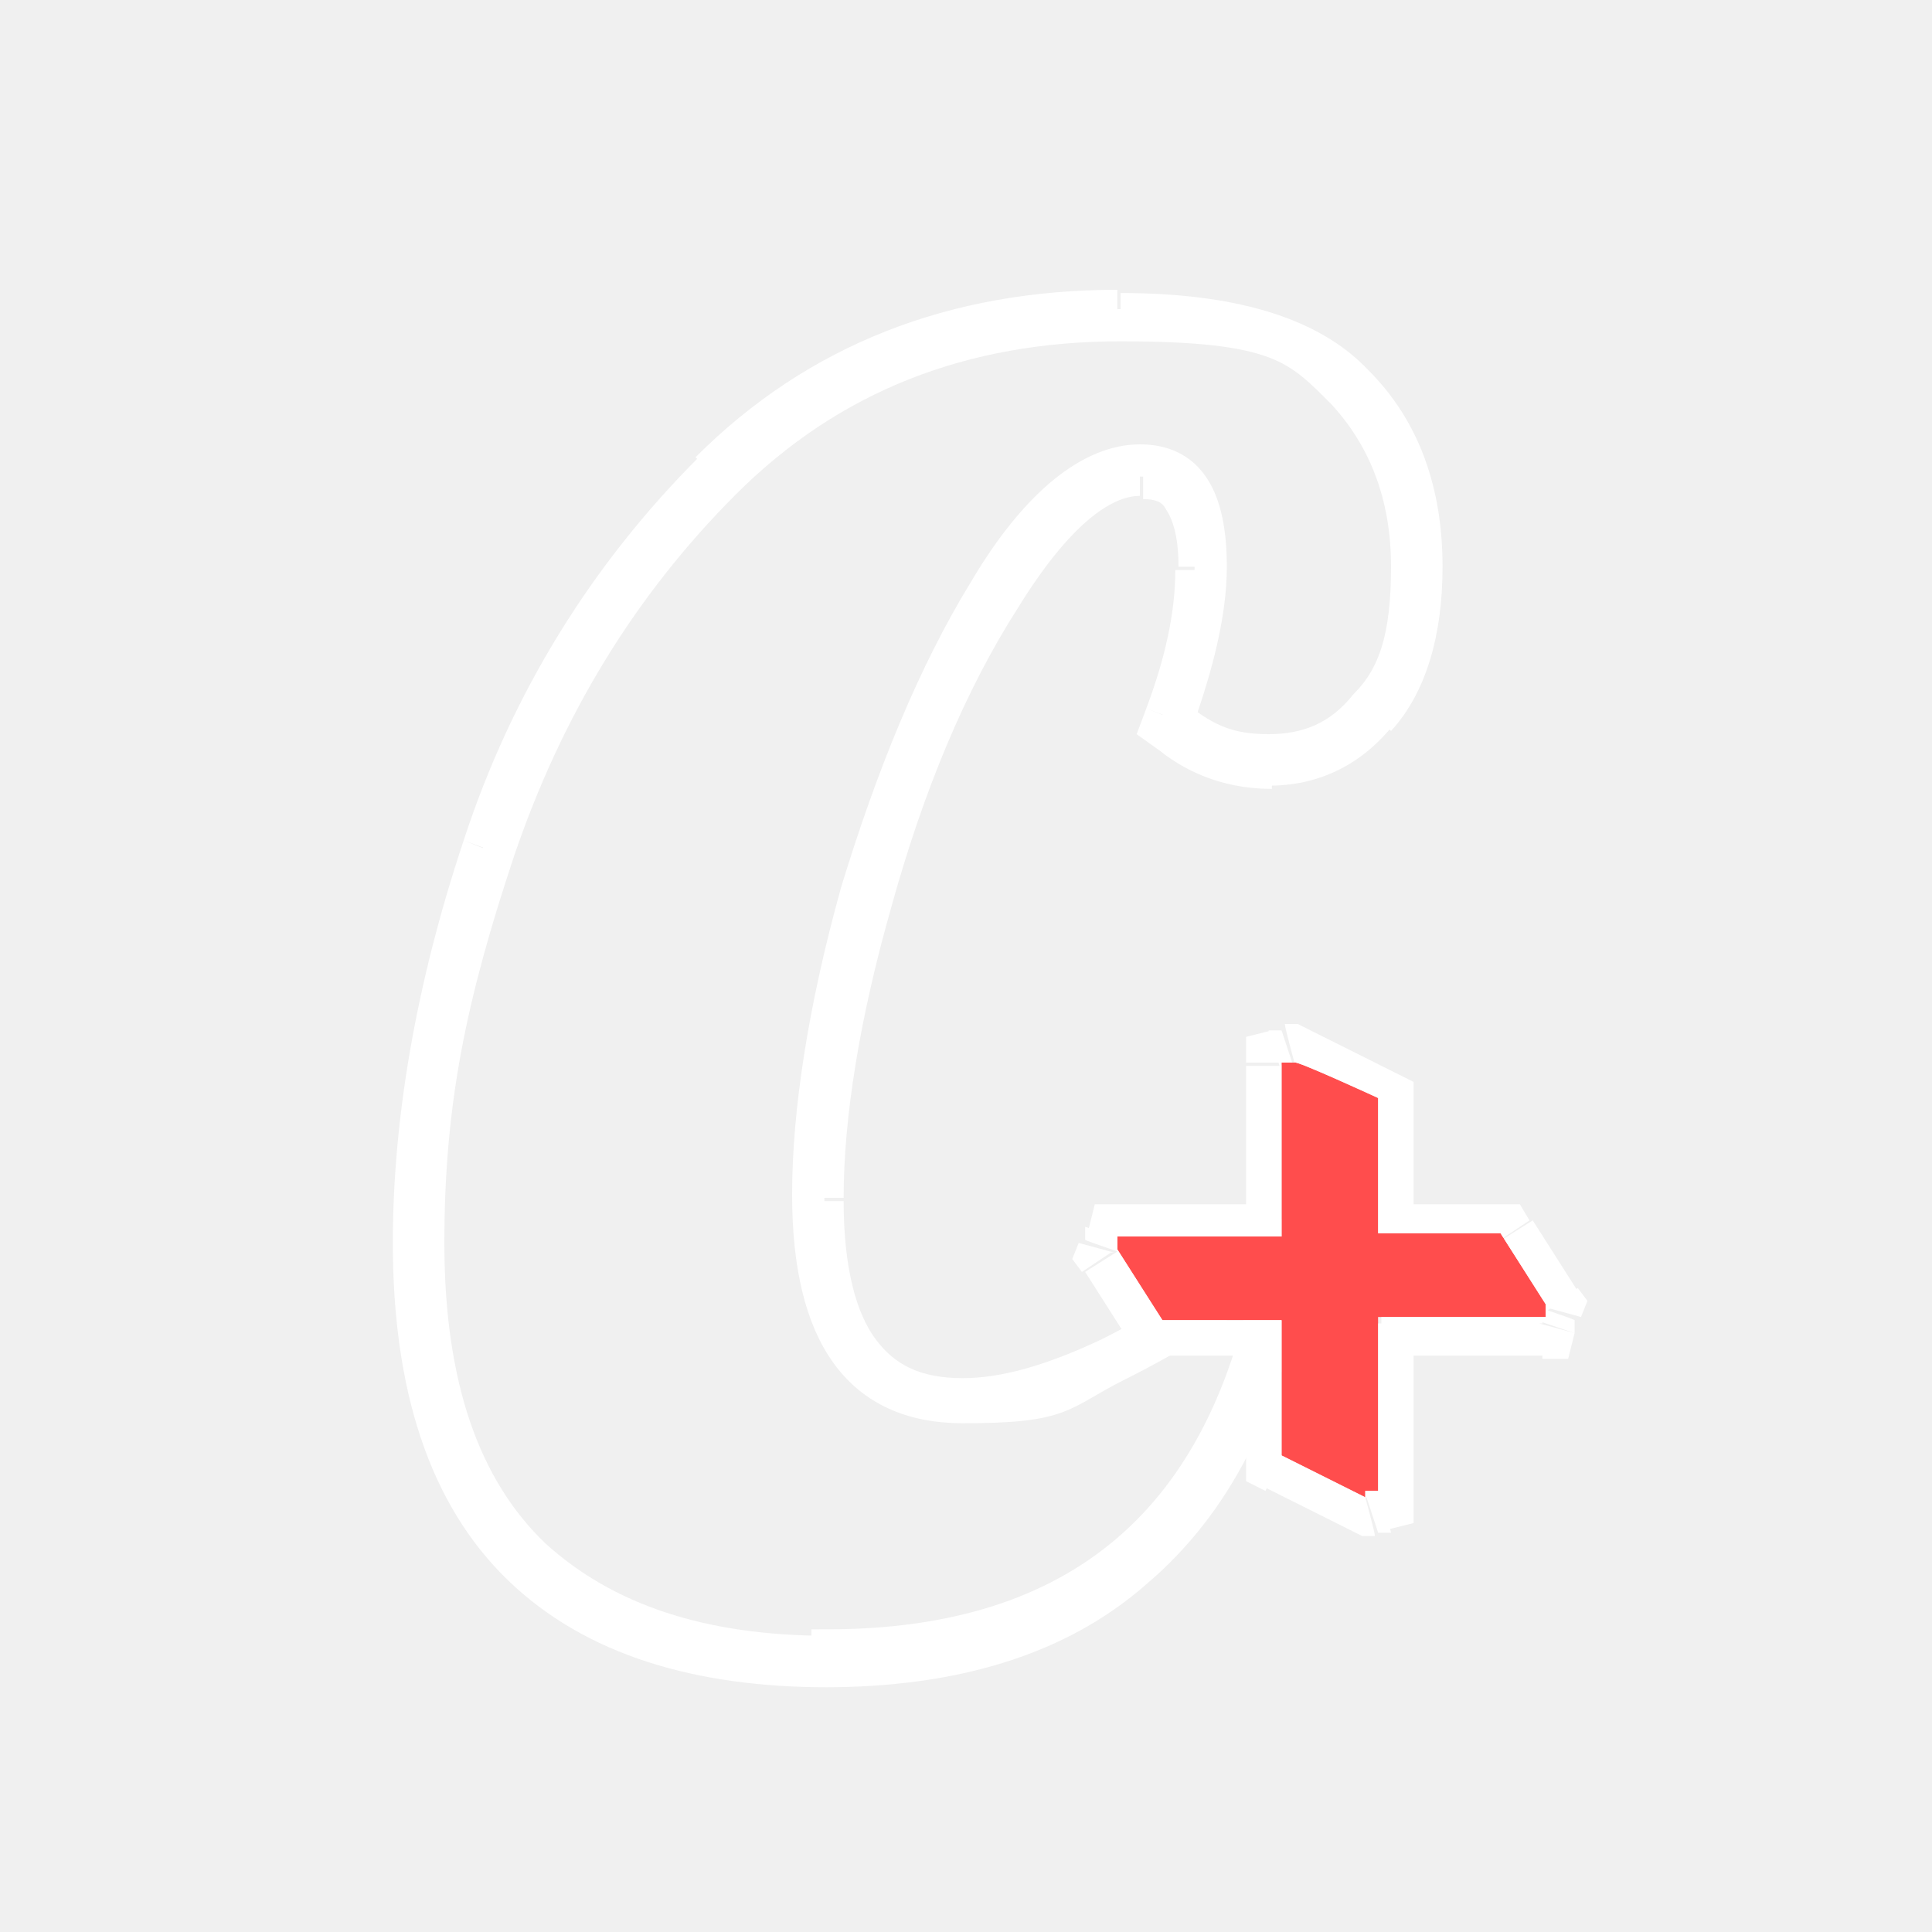
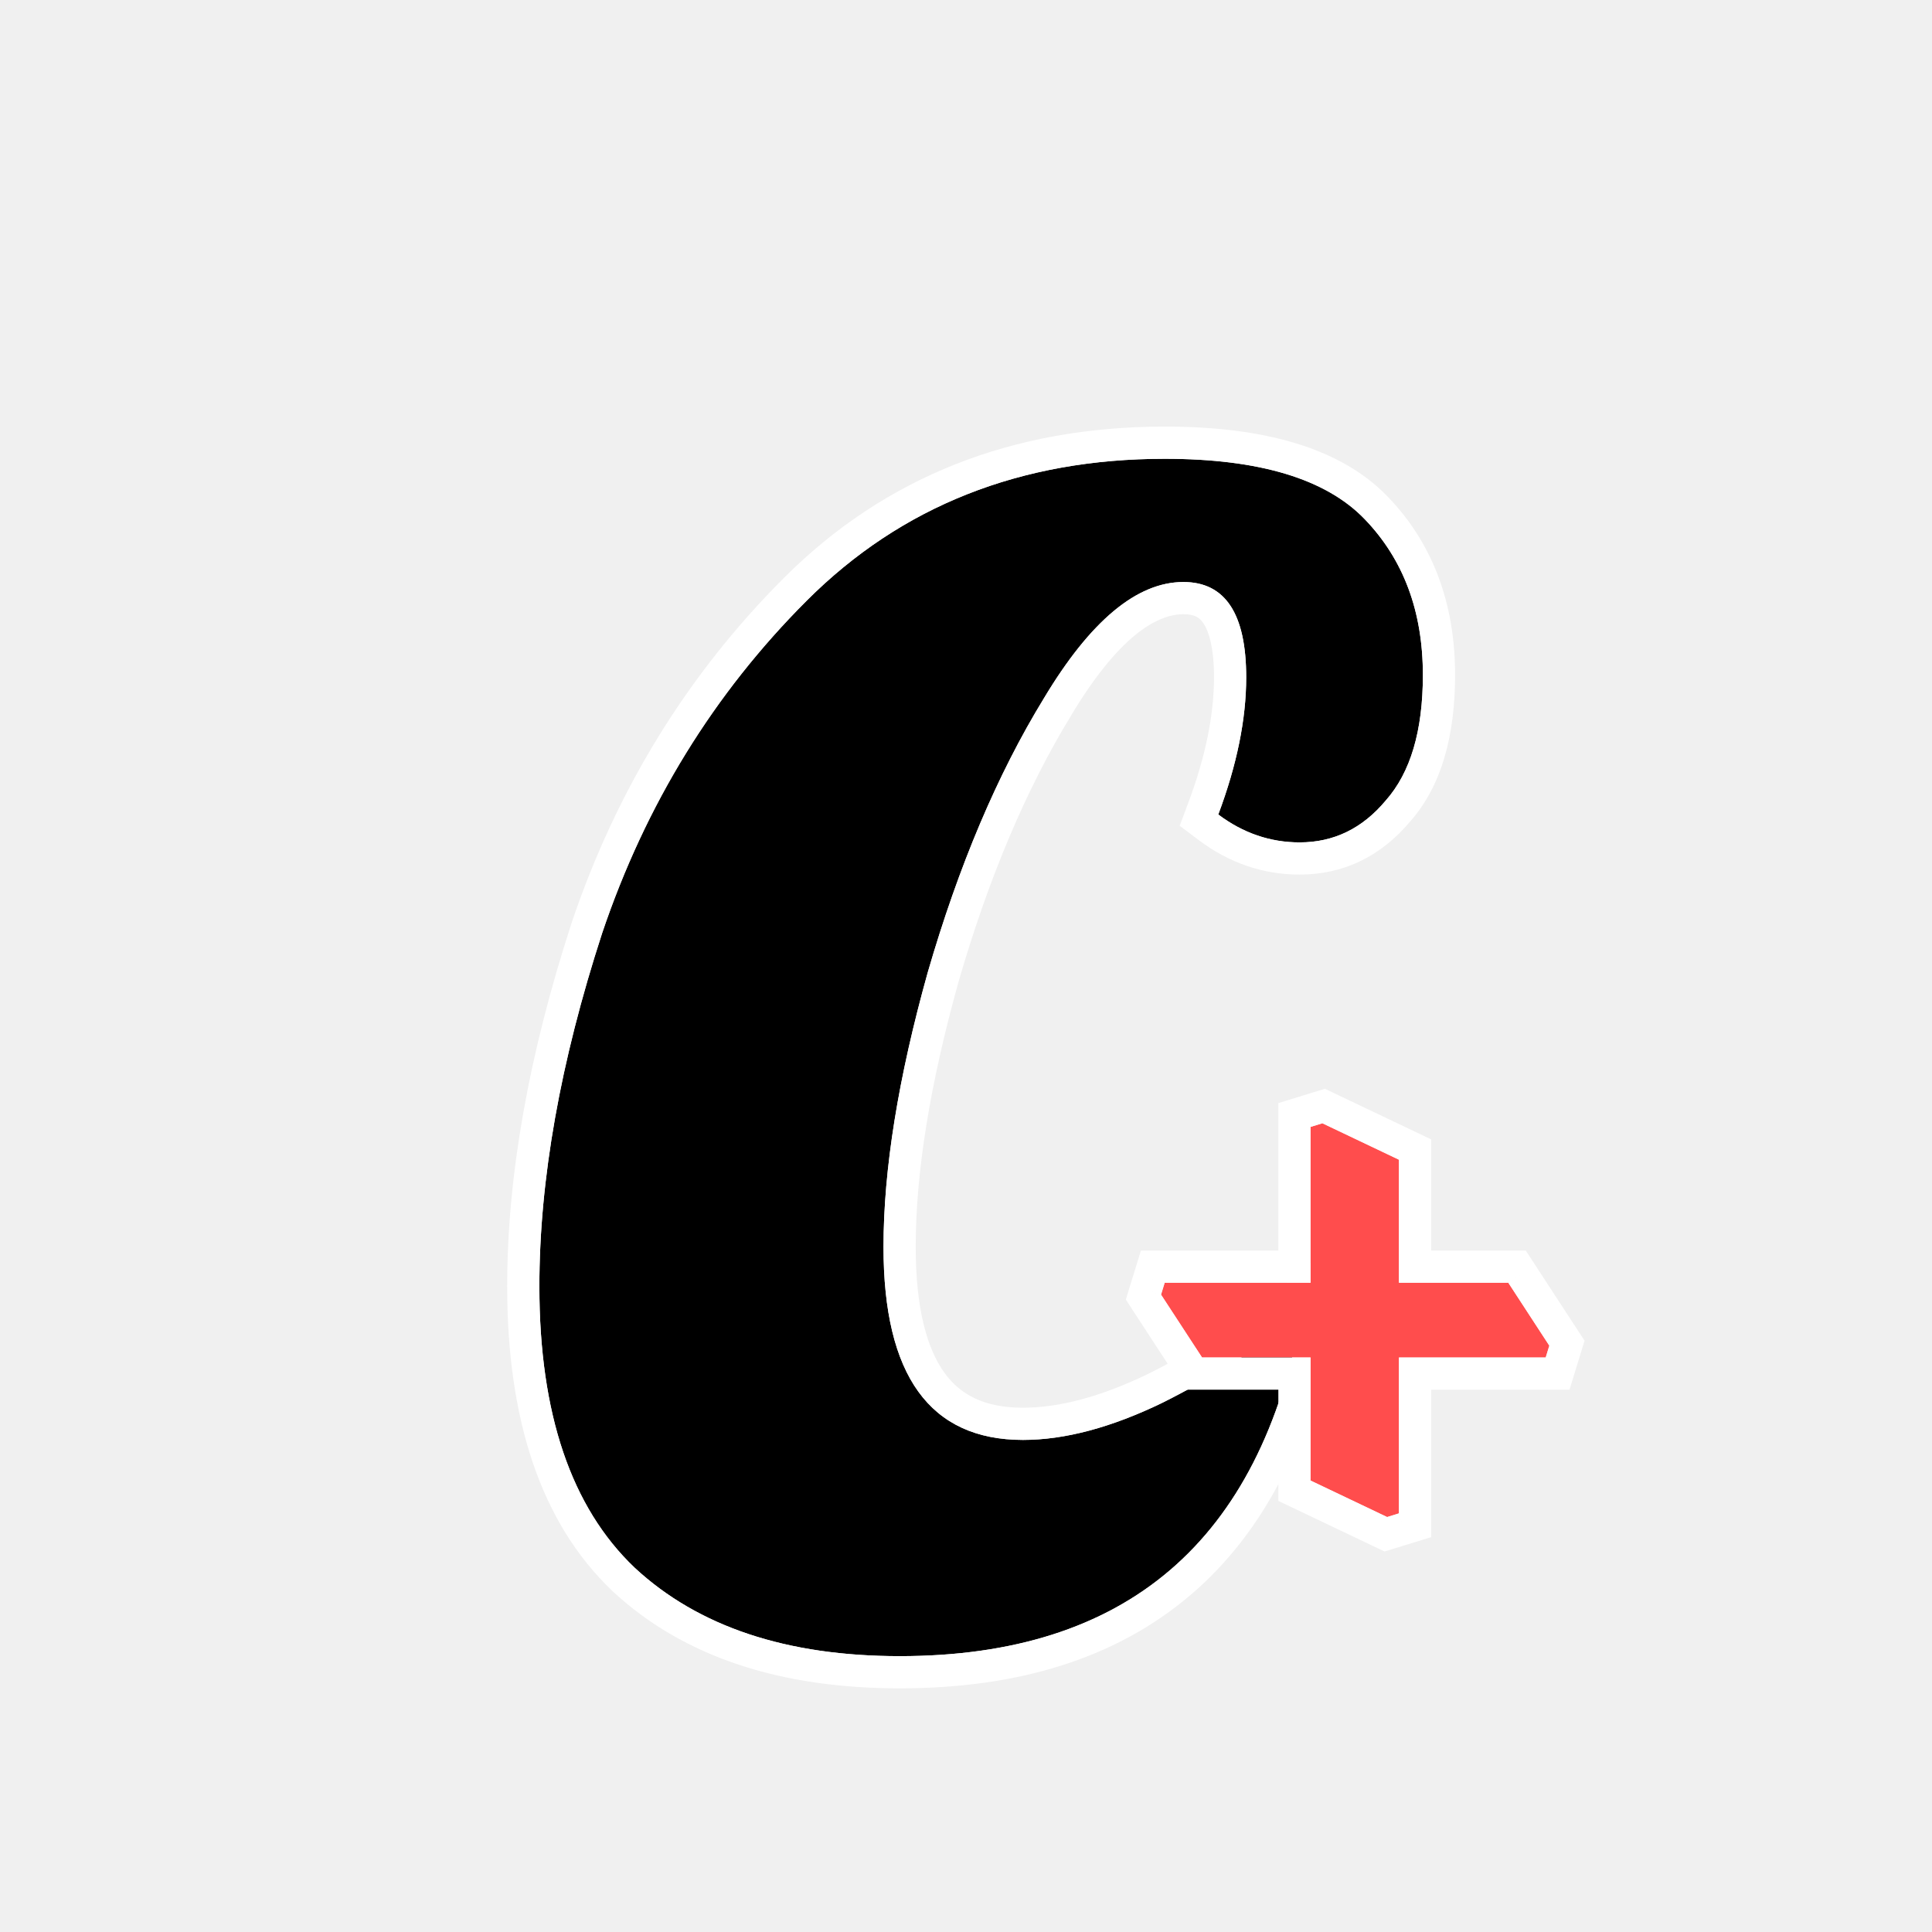
- <svg xmlns="http://www.w3.org/2000/svg" id="Calque_1" version="1.1" viewBox="0 0 60 60">
-   <defs>
-     <style>
-       .st0 {
-         mask: url(#mask);
-       }
- 
-       .st1 {
-         fill: none;
-         stroke: #fff;
-         stroke-miterlimit: 10;
-       }
- 
-       .st2 {
-         mask: url(#mask-1);
-       }
- 
-       .st3 {
-         fill: #ff4d4d;
-       }
- 
-       .st4 {
-         fill: #fff;
-       }
-     </style>
-     <mask id="mask" x="11.9" y="8.8" width="33.2" height="44.3" maskUnits="userSpaceOnUse">
-       <g id="path-1-outside-1_279_854">
-         <rect class="st4" x="11.9" y="8.8" width="33.2" height="44.3" />
-         <path d="M25.7,51.3c-3.9,0-6.9-1-9.1-3-2.2-2.1-3.3-5.3-3.3-9.7s.7-7.7,2.2-12.2c1.5-4.4,3.8-8.2,7-11.4,3.3-3.3,7.4-4.9,12.3-4.9s5.5.7,6.9,2.1c1.3,1.4,2,3.2,2,5.4s-.4,3.4-1.3,4.3c-.8,1-1.8,1.4-3,1.4s-1.9-.3-2.8-1c.6-1.7,1-3.3,1-4.7,0-2.2-.7-3.3-2.2-3.3s-3.2,1.3-4.8,4c-1.6,2.6-2.9,5.8-4,9.4-1,3.6-1.5,6.8-1.5,9.4,0,4.4,1.6,6.6,4.8,6.6s3-.4,4.8-1.3c1.8-.9,3.4-1.9,4.8-3.1-1.4,7.9-6,11.8-13.8,11.8Z" />
-       </g>
-     </mask>
-     <mask id="mask-1" x="32.9" y="30.9" width="16.6" height="17.7" maskUnits="userSpaceOnUse">
-       <g id="path-3-outside-2_279_854">
-         <rect class="st4" x="32.9" y="30.9" width="16.6" height="17.7" />
-         <path d="M42.4,46.5l-2.6-1.3v-4.2h-3.7l-1.4-2.2v-.4h5.1v-5.4h.4c0-.1,2.6,1.1,2.6,1.1v4.2h3.8l1.4,2.2v.4h-5.2v5.4h-.4Z" />
-       </g>
-     </mask>
-   </defs>
-   <path class="st1" d="M25.7,51.3c-3.9,0-6.9-1-9.1-3-2.2-2.1-3.3-5.3-3.3-9.7s.7-7.7,2.2-12.2c1.5-4.4,3.8-8.2,7-11.4,3.3-3.3,7.4-4.9,12.3-4.9s5.5.7,6.9,2.1c1.3,1.4,2,3.2,2,5.4s-.4,3.4-1.3,4.3c-.8,1-1.8,1.4-3,1.4s-1.9-.3-2.8-1c.6-1.7,1-3.3,1-4.7,0-2.2-.7-3.3-2.2-3.3s-3.2,1.3-4.8,4c-1.6,2.6-2.9,5.8-4,9.4-1,3.6-1.5,6.8-1.5,9.4,0,4.4,1.6,6.6,4.8,6.6s3-.4,4.8-1.3c1.8-.9,3.4-1.9,4.8-3.1-1.4,7.9-6,11.8-13.8,11.8Z" />
-   <g class="st0">
-     <path class="st4" d="M16.5,48.3l-.8.8h0s.8-.8.8-.8ZM15.4,26.5l-1-.4h0s1.1.4,1.1.4ZM22.5,15l-.8-.8h0l.8.8ZM42.4,21.9l-.8-.7h0s0,0,0,0l.9.7ZM36.6,22.4l-1-.4-.3.8.7.5.7-.9ZM30.6,18.4l.9.6h0s-.9-.6-.9-.6ZM26.6,27.8l-1.1-.3h0s1.1.3,1.1.3ZM34.7,42.6l.5,1h0s-.5-1-.5-1ZM39.5,39.5l1.1.2.6-3-2.4,2,.7.8ZM25.7,50.2c-3.7,0-6.4-1-8.4-2.7l-1.5,1.6c2.4,2.3,5.8,3.3,9.9,3.3v-2.2ZM17.3,47.5c-1.9-1.8-2.9-4.7-2.9-8.9h-2.2c0,4.5,1.1,8.1,3.6,10.5l1.5-1.6ZM14.4,38.6c0-3.5.7-7.5,2.1-11.8l-2.1-.7c-1.5,4.5-2.2,8.7-2.2,12.5h2.2ZM16.5,26.8c1.4-4.3,3.7-7.9,6.8-11l-1.6-1.6c-3.3,3.3-5.8,7.3-7.3,11.9l2.1.7ZM23.2,15.8c3-3,6.8-4.6,11.5-4.6v-2.2c-5.2,0-9.6,1.7-13.1,5.2l1.6,1.6ZM34.8,11.3c3.1,0,5.1.7,6.1,1.7l1.6-1.5c-1.6-1.7-4.3-2.4-7.7-2.4v2.2ZM40.9,13c1.1,1.2,1.7,2.6,1.7,4.6h2.2c0-2.4-.7-4.5-2.3-6.1l-1.6,1.5ZM42.5,17.6c0,1.8-.4,2.9-1,3.6l1.7,1.5c1.1-1.2,1.6-3,1.6-5.1h-2.2ZM41.5,21.2c-.6.7-1.3,1-2.1,1v2.2c1.5,0,2.8-.6,3.8-1.8l-1.7-1.4ZM39.4,22.2c-.8,0-1.5-.2-2.1-.7l-1.3,1.8c1,.8,2.2,1.2,3.5,1.2v-2.2ZM37.7,22.8c.7-1.8,1-3.5,1-5.1h-2.2c0,1.3-.3,2.7-.9,4.3l2.1.8ZM38.7,17.7c0-1.2-.2-2.3-.7-3.1-.6-.9-1.5-1.3-2.5-1.3v2.2c.4,0,.6.1.7.3.2.3.4.8.4,1.8h2.2ZM35.4,13.3c-2.2,0-4.1,1.8-5.7,4.5l1.9,1.1c1.6-2.6,2.9-3.5,3.8-3.5v-2.2ZM29.7,17.8c-1.7,2.7-3,6-4.1,9.7l2.1.6c1-3.6,2.3-6.7,3.9-9.2l-1.9-1.2ZM25.6,27.5c-1,3.7-1.6,6.9-1.6,9.7h2.2c0-2.5.5-5.6,1.5-9.1l-2.1-.6ZM24,37.3c0,2.3.4,4.2,1.4,5.6,1,1.4,2.6,2.1,4.5,2.1v-2.2c-1.3,0-2.1-.4-2.7-1.2-.6-.8-1-2.2-1-4.3h-2.2ZM29.9,45c1.7,0,3.4-.5,5.3-1.4l-1-2c-1.7.8-3.1,1.2-4.3,1.2v2.2ZM35.2,43.6c1.9-.9,3.6-2,5-3.3l-1.4-1.7c-1.3,1.1-2.8,2.1-4.6,3l1,2ZM38.4,39.3c-.7,3.8-2.1,6.5-4.2,8.2-2.1,1.8-4.9,2.7-8.6,2.7v2.2c4.1,0,7.5-1,10-3.2,2.6-2.2,4.2-5.4,4.9-9.5l-2.2-.4Z" />
-   </g>
-   <path class="st3" d="M42.4,46.5l-2.6-1.3v-4.2h-3.7l-1.4-2.2v-.4h5.1v-5.4h.4c0-.1,2.6,1.1,2.6,1.1v4.2h3.8l1.4,2.2v.4h-5.2v5.4h-.4Z" />
-   <g class="st2">
-     <path class="st4" d="M42.4,46.5l-.5,1,.4.2h.4c0-.1-.3-1.2-.3-1.2ZM39.8,45.3h-1.1v.7l.6.3.5-1ZM39.8,41.1h1.1v-1.1h-1.1v1.1ZM36.1,41.1l-.9.6.3.5h.6v-1.1ZM34.6,38.9l-1.1-.3-.2.5.3.4.9-.6ZM34.8,38.5v-1.1h-.8l-.2.8,1.1.3ZM39.8,38.5v1.1h1.1v-1.1h-1.1ZM39.8,33.1l-.3-1.1-.8.2v.8h1.1ZM40.2,33l.5-1-.4-.2h-.4c0,.1.3,1.2.3,1.2ZM42.8,34.3h1.1v-.7l-.6-.3-.5,1ZM42.8,38.5h-1.1v1.1h1.1v-1.1ZM46.6,38.5l.9-.6-.3-.5h-.6v1.1ZM48,40.6l1.1.3.2-.5-.3-.4-.9.6ZM47.9,41.1v1.1h.8l.2-.8-1.1-.3ZM42.8,41.1v-1.1h-1.1v1.1h1.1ZM42.8,46.4l.3,1.1.8-.2v-.8h-1.1ZM42.9,45.5l-2.6-1.3-1,2,2.6,1.3,1-2ZM40.9,45.3v-4.2h-2.2v4.2h2.2ZM39.8,39.9h-3.7v2.2h3.7v-2.2ZM37,40.5l-1.4-2.2-1.9,1.2,1.4,2.2,1.9-1.2ZM35.7,39.2v-.4c.1,0-2-.7-2-.7v.4c-.1,0,2,.7,2,.7ZM34.8,39.6h5v-2.2h-5v2.2ZM40.9,38.5v-5.4h-2.2v5.4h2.2ZM40.1,34.2h.4c0-.1-.7-2.2-.7-2.2h-.4c0,.1.7,2.2.7,2.2ZM39.7,34l2.6,1.3,1-2-2.6-1.3-1,2ZM41.7,34.3v4.2h2.2v-4.2h-2.2ZM42.8,39.6h3.8v-2.2h-3.8v2.2ZM45.7,39.1l1.4,2.2,1.9-1.2-1.4-2.2-1.9,1.2ZM46.9,40.3v.4c-.1,0,2,.7,2,.7v-.4c.1,0-2-.7-2-.7ZM47.9,39.9h-5v2.2h5v-2.2ZM41.7,41.1v5.4h2.2v-5.4h-2.2ZM42.5,45.4h-.4c0,.1.7,2.2.7,2.2h.4c0-.1-.7-2.2-.7-2.2Z" />
-   </g>
+ <svg xmlns="http://www.w3.org/2000/svg" width="60" height="60" viewBox="0 0 60 60" fill="none">
+   <mask id="path-1-outside-1_279_854" maskUnits="userSpaceOnUse" x="15.5" y="13" width="30" height="40" fill="black">
+     <rect fill="white" x="15.5" y="13" width="30" height="40" />
+     <path d="M27.943 51.433C24.429 51.433 21.685 50.519 19.712 48.689C17.738 46.812 16.751 43.9 16.751 39.953C16.751 36.631 17.401 32.973 18.701 28.977C20.049 24.982 22.167 21.54 25.055 18.652C27.991 15.716 31.698 14.248 36.175 14.248C39.111 14.248 41.181 14.873 42.384 16.125C43.588 17.377 44.189 18.989 44.189 20.963C44.189 22.696 43.804 23.995 43.034 24.862C42.312 25.728 41.422 26.161 40.362 26.161C39.448 26.161 38.605 25.873 37.835 25.295C38.413 23.755 38.702 22.335 38.702 21.035C38.702 19.061 38.052 18.075 36.752 18.075C35.308 18.075 33.864 19.278 32.42 21.685C30.976 24.043 29.772 26.884 28.81 30.205C27.895 33.478 27.438 36.318 27.438 38.725C27.438 42.721 28.882 44.718 31.77 44.718C33.07 44.718 34.514 44.333 36.102 43.563C37.739 42.745 39.183 41.806 40.435 40.747C39.135 47.871 34.971 51.433 27.943 51.433Z" />
+   </mask>
+   <path d="M27.943 51.433C24.429 51.433 21.685 50.519 19.712 48.689C17.738 46.812 16.751 43.9 16.751 39.953C16.751 36.631 17.401 32.973 18.701 28.977C20.049 24.982 22.167 21.54 25.055 18.652C27.991 15.716 31.698 14.248 36.175 14.248C39.111 14.248 41.181 14.873 42.384 16.125C43.588 17.377 44.189 18.989 44.189 20.963C44.189 22.696 43.804 23.995 43.034 24.862C42.312 25.728 41.422 26.161 40.362 26.161C39.448 26.161 38.605 25.873 37.835 25.295C38.413 23.755 38.702 22.335 38.702 21.035C38.702 19.061 38.052 18.075 36.752 18.075C35.308 18.075 33.864 19.278 32.42 21.685C30.976 24.043 29.772 26.884 28.81 30.205C27.895 33.478 27.438 36.318 27.438 38.725C27.438 42.721 28.882 44.718 31.77 44.718C33.07 44.718 34.514 44.333 36.102 43.563C37.739 42.745 39.183 41.806 40.435 40.747C39.135 47.871 34.971 51.433 27.943 51.433Z" fill="black" />
+   <path d="M19.712 48.689L19.023 49.414L19.032 49.423L19.712 48.689ZM18.701 28.977L17.753 28.658L17.75 28.668L18.701 28.977ZM25.055 18.652L24.348 17.945L24.348 17.945L25.055 18.652ZM43.034 24.862L42.287 24.197L42.276 24.209L42.266 24.222L43.034 24.862ZM37.835 25.295L36.899 24.944L36.636 25.645L37.235 26.095L37.835 25.295ZM32.42 21.685L33.273 22.207L33.277 22.199L32.42 21.685ZM28.81 30.205L27.849 29.927L27.847 29.936L28.81 30.205ZM36.102 43.563L36.539 44.463L36.55 44.457L36.102 43.563ZM40.435 40.747L41.419 40.926L41.919 38.181L39.789 39.983L40.435 40.747ZM27.943 50.433C24.602 50.433 22.129 49.567 20.392 47.956L19.032 49.423C21.241 51.471 24.256 52.433 27.943 52.433V50.433ZM20.401 47.965C18.701 46.347 17.751 43.75 17.751 39.953H15.751C15.751 44.05 16.776 47.277 19.023 49.414L20.401 47.965ZM17.751 39.953C17.751 36.76 18.377 33.207 19.652 29.287L17.75 28.668C16.426 32.738 15.751 36.503 15.751 39.953H17.751ZM19.648 29.297C20.949 25.443 22.986 22.135 25.762 19.359L24.348 17.945C21.347 20.946 19.149 24.521 17.753 28.658L19.648 29.297ZM25.762 19.359C28.495 16.626 31.94 15.248 36.175 15.248V13.248C31.456 13.248 27.487 14.806 24.348 17.945L25.762 19.359ZM36.175 15.248C39.017 15.248 40.744 15.862 41.663 16.818L43.105 15.432C41.618 13.885 39.205 13.248 36.175 13.248V15.248ZM41.663 16.818C42.663 17.858 43.189 19.209 43.189 20.963H45.189C45.189 18.769 44.513 16.895 43.105 15.432L41.663 16.818ZM43.189 20.963C43.189 22.569 42.83 23.586 42.287 24.197L43.782 25.526C44.779 24.404 45.189 22.823 45.189 20.963H43.189ZM42.266 24.222C41.72 24.877 41.103 25.161 40.362 25.161V27.161C41.74 27.161 42.904 26.579 43.802 25.502L42.266 24.222ZM40.362 25.161C39.676 25.161 39.042 24.95 38.435 24.495L37.235 26.095C38.169 26.795 39.22 27.161 40.362 27.161V25.161ZM38.772 25.646C39.381 24.022 39.702 22.482 39.702 21.035H37.702C37.702 22.188 37.445 23.487 36.899 24.944L38.772 25.646ZM39.702 21.035C39.702 19.97 39.532 18.997 39.05 18.265C38.519 17.459 37.699 17.075 36.752 17.075V19.075C37.105 19.075 37.26 19.184 37.379 19.364C37.546 19.618 37.702 20.126 37.702 21.035H39.702ZM36.752 17.075C34.727 17.075 33.024 18.734 31.562 21.17L33.277 22.199C34.704 19.822 35.889 19.075 36.752 19.075V17.075ZM31.567 21.163C30.067 23.613 28.831 26.54 27.849 29.927L29.77 30.483C30.714 27.227 31.885 24.473 33.273 22.207L31.567 21.163ZM27.847 29.936C26.917 33.264 26.438 36.199 26.438 38.725H28.438C28.438 36.438 28.873 33.693 29.773 30.474L27.847 29.936ZM26.438 38.725C26.438 40.813 26.81 42.56 27.71 43.806C28.654 45.112 30.068 45.718 31.77 45.718V43.718C30.584 43.718 29.831 43.326 29.331 42.634C28.788 41.882 28.438 40.632 28.438 38.725H26.438ZM31.77 45.718C33.265 45.718 34.86 45.276 36.539 44.463L35.666 42.663C34.167 43.39 32.875 43.718 31.77 43.718V45.718ZM36.55 44.457C38.249 43.607 39.762 42.626 41.081 41.51L39.789 39.983C38.605 40.986 37.229 41.882 35.655 42.668L36.55 44.457ZM39.451 40.567C38.829 43.977 37.545 46.412 35.687 48.002C33.833 49.588 31.288 50.433 27.943 50.433V52.433C31.627 52.433 34.678 51.497 36.987 49.522C39.293 47.549 40.741 44.641 41.419 40.926L39.451 40.567Z" fill="white" mask="url(#path-1-outside-1_279_854)" />
+   <mask id="path-3-outside-2_279_854" maskUnits="userSpaceOnUse" x="34.5" y="33" width="15" height="16" fill="black">
+     <rect fill="white" x="34.5" y="33" width="15" height="16" />
+     <path d="M43.078 47.113L40.7 45.98V42.159H37.331L36.057 40.206L36.17 39.837H40.7V34.997L41.068 34.884L43.446 36.016V39.837H46.842L48.116 41.791L48.003 42.159H43.446V46.999L43.078 47.113Z" />
+   </mask>
+   <path d="M43.078 47.113L40.7 45.98V42.159H37.331L36.057 40.206L36.17 39.837H40.7V34.997L41.068 34.884L43.446 36.016V39.837H46.842L48.116 41.791L48.003 42.159H43.446V46.999L43.078 47.113Z" fill="#FF4D4D" />
+   <path d="M43.078 47.113L42.648 48.016L42.999 48.183L43.371 48.068L43.078 47.113ZM40.7 45.98H39.7V46.612L40.27 46.883L40.7 45.98ZM40.7 42.159H41.7V41.159H40.7V42.159ZM37.331 42.159L36.493 42.705L36.789 43.159H37.331V42.159ZM36.057 40.206L35.101 39.911L34.964 40.359L35.219 40.752L36.057 40.206ZM36.17 39.837V38.837H35.432L35.215 39.544L36.17 39.837ZM40.7 39.837V40.837H41.7V39.837H40.7ZM40.7 34.997L40.406 34.041L39.7 34.258V34.997H40.7ZM41.068 34.884L41.498 33.981L41.146 33.813L40.773 33.928L41.068 34.884ZM43.446 36.016H44.446V35.385L43.875 35.113L43.446 36.016ZM43.446 39.837H42.446V40.837H43.446V39.837ZM46.842 39.837L47.68 39.291L47.384 38.837H46.842V39.837ZM48.116 41.791L49.072 42.085L49.21 41.637L48.954 41.245L48.116 41.791ZM48.003 42.159V43.159H48.742L48.959 42.453L48.003 42.159ZM43.446 42.159V41.159H42.446V42.159H43.446ZM43.446 46.999L43.739 47.955L44.446 47.738V46.999H43.446ZM43.507 46.21L41.13 45.077L40.27 46.883L42.648 48.016L43.507 46.21ZM41.7 45.98V42.159H39.7V45.98H41.7ZM40.7 41.159H37.331V43.159H40.7V41.159ZM38.169 41.612L36.895 39.659L35.219 40.752L36.493 42.705L38.169 41.612ZM37.013 40.5L37.126 40.132L35.215 39.544L35.101 39.911L37.013 40.5ZM36.17 40.837H40.7V38.837H36.17V40.837ZM41.7 39.837V34.997H39.7V39.837H41.7ZM40.994 35.953L41.362 35.84L40.773 33.928L40.406 34.041L40.994 35.953ZM40.638 35.787L43.016 36.919L43.875 35.113L41.498 33.981L40.638 35.787ZM42.446 36.016V39.837H44.446V36.016H42.446ZM43.446 40.837H46.842V38.837H43.446V40.837ZM46.005 40.384L47.279 42.337L48.954 41.245L47.68 39.291L46.005 40.384ZM47.16 41.497L47.047 41.865L48.959 42.453L49.072 42.085L47.16 41.497ZM48.003 41.159H43.446V43.159H48.003V41.159ZM42.446 42.159V46.999H44.446V42.159H42.446ZM43.151 46.044L42.783 46.157L43.371 48.068L43.739 47.955L43.151 46.044Z" fill="white" mask="url(#path-3-outside-2_279_854)" />
</svg>
